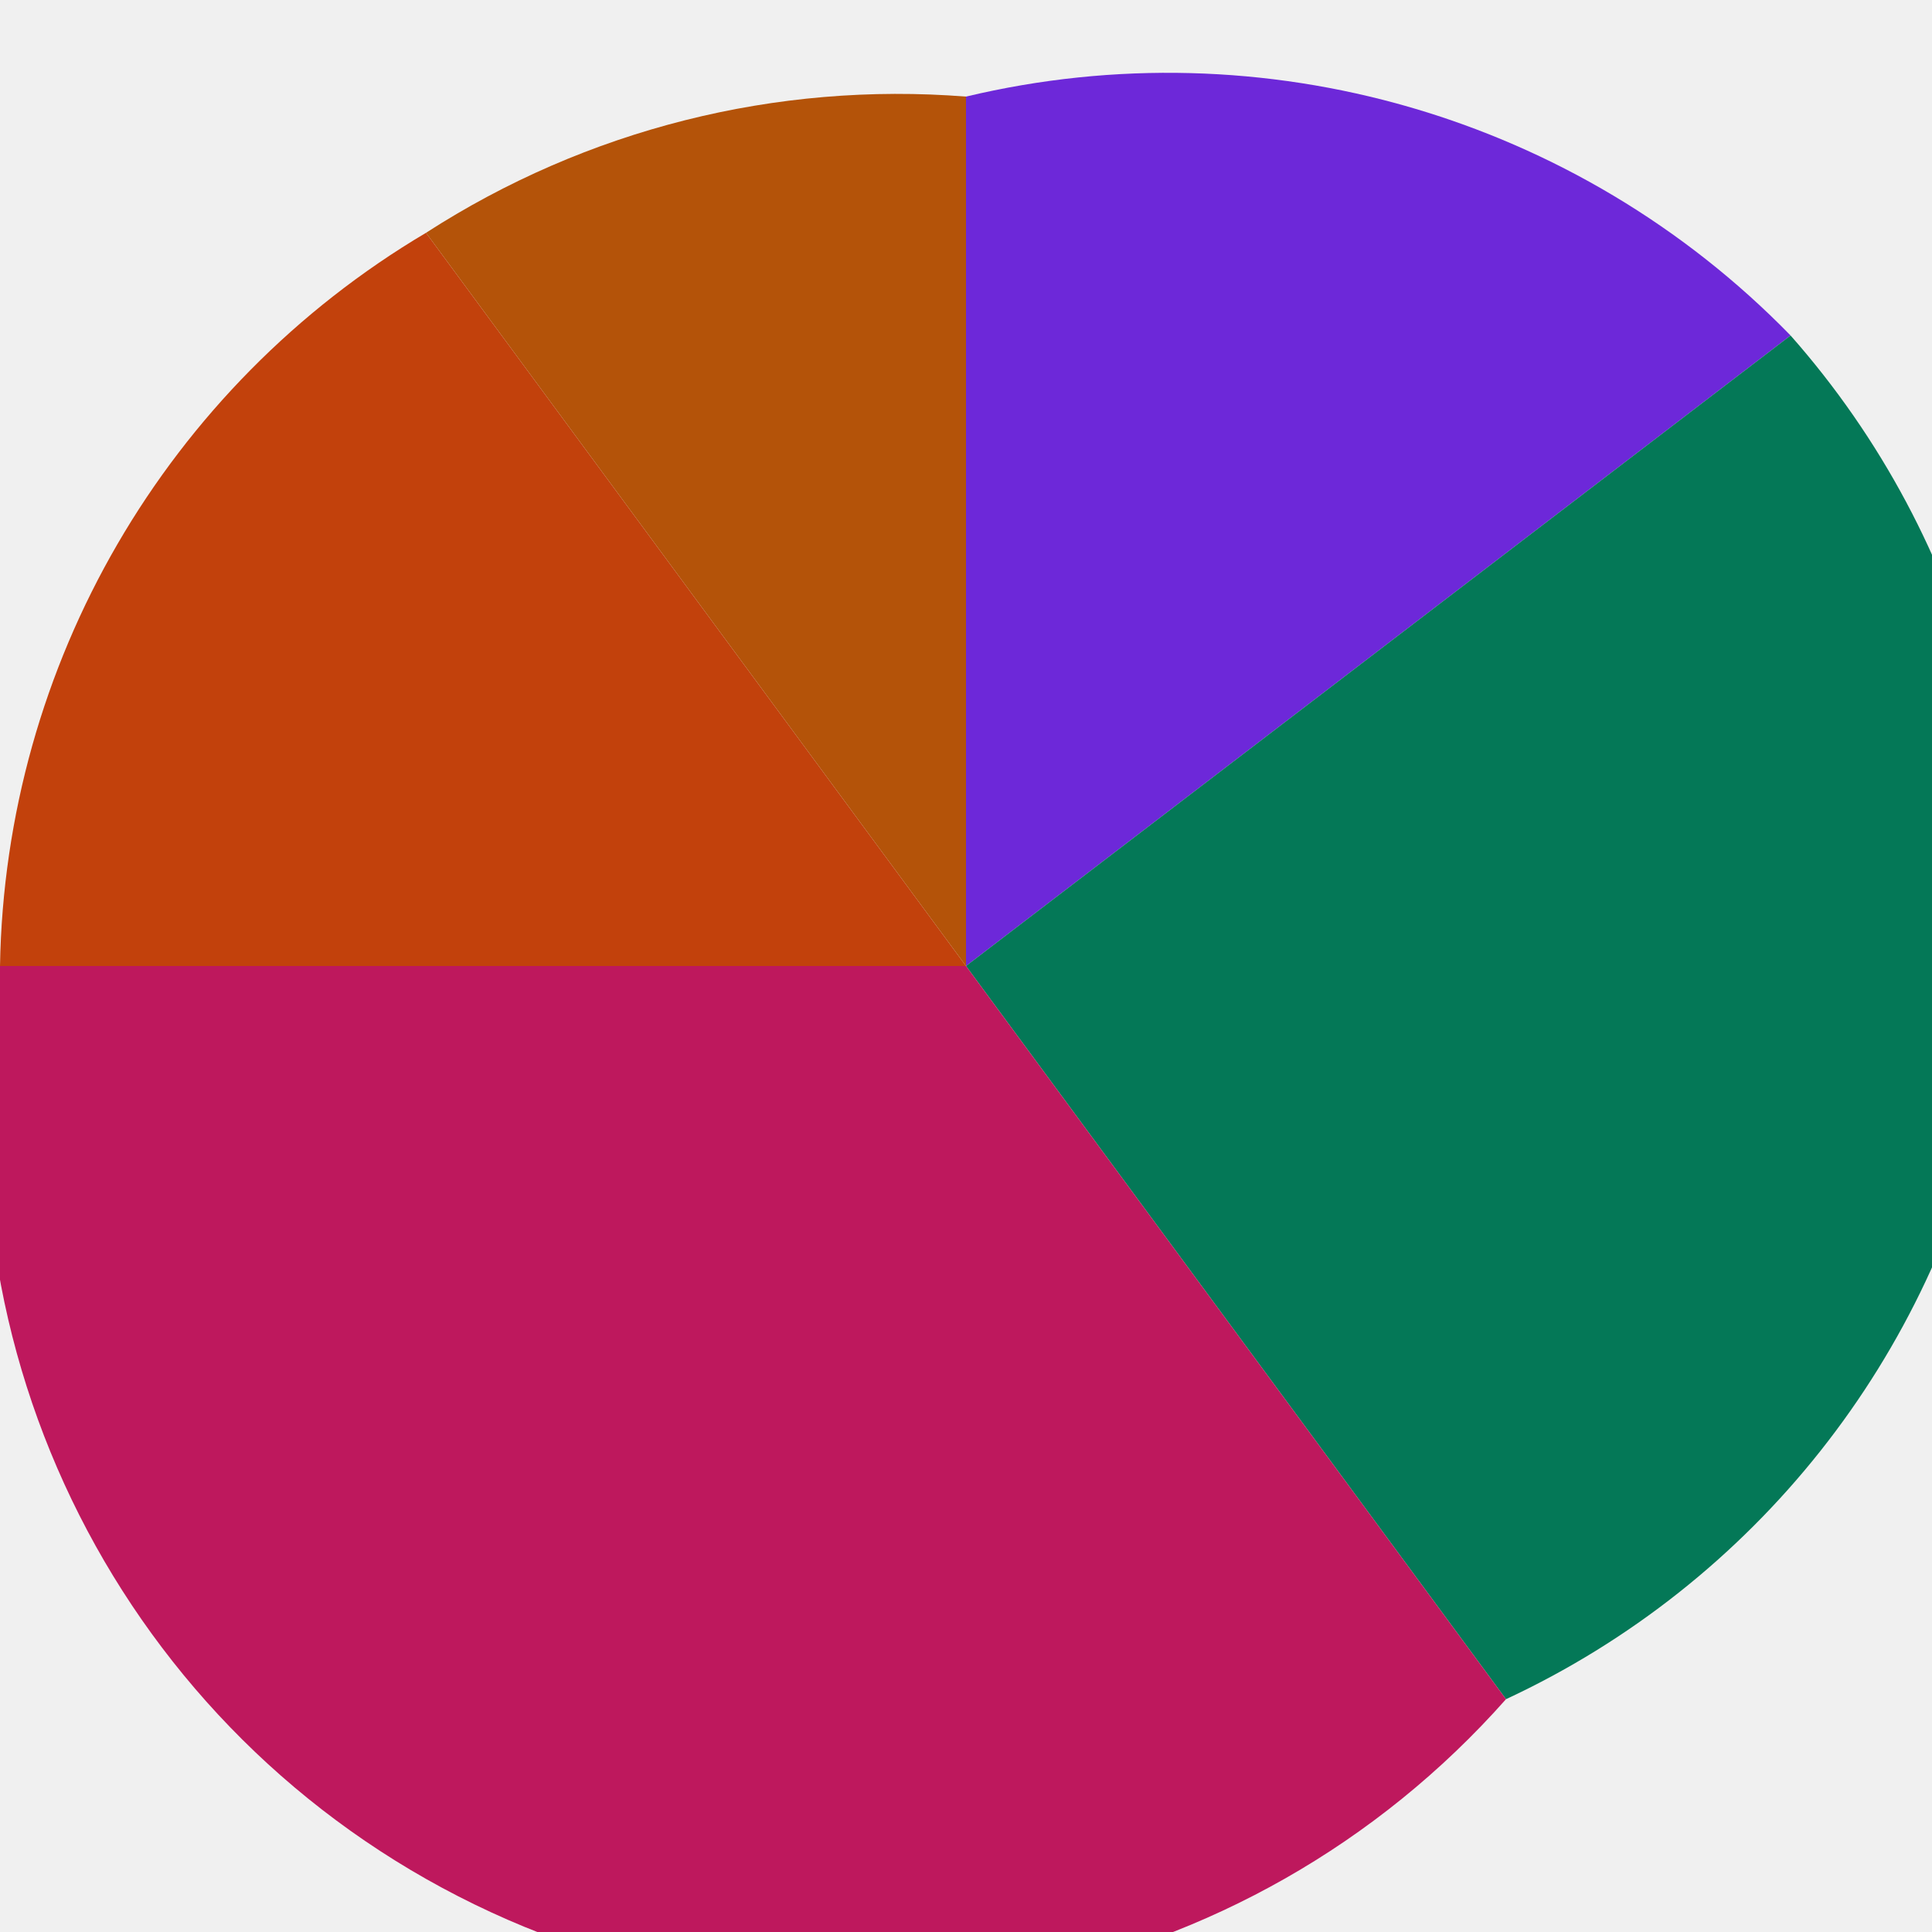
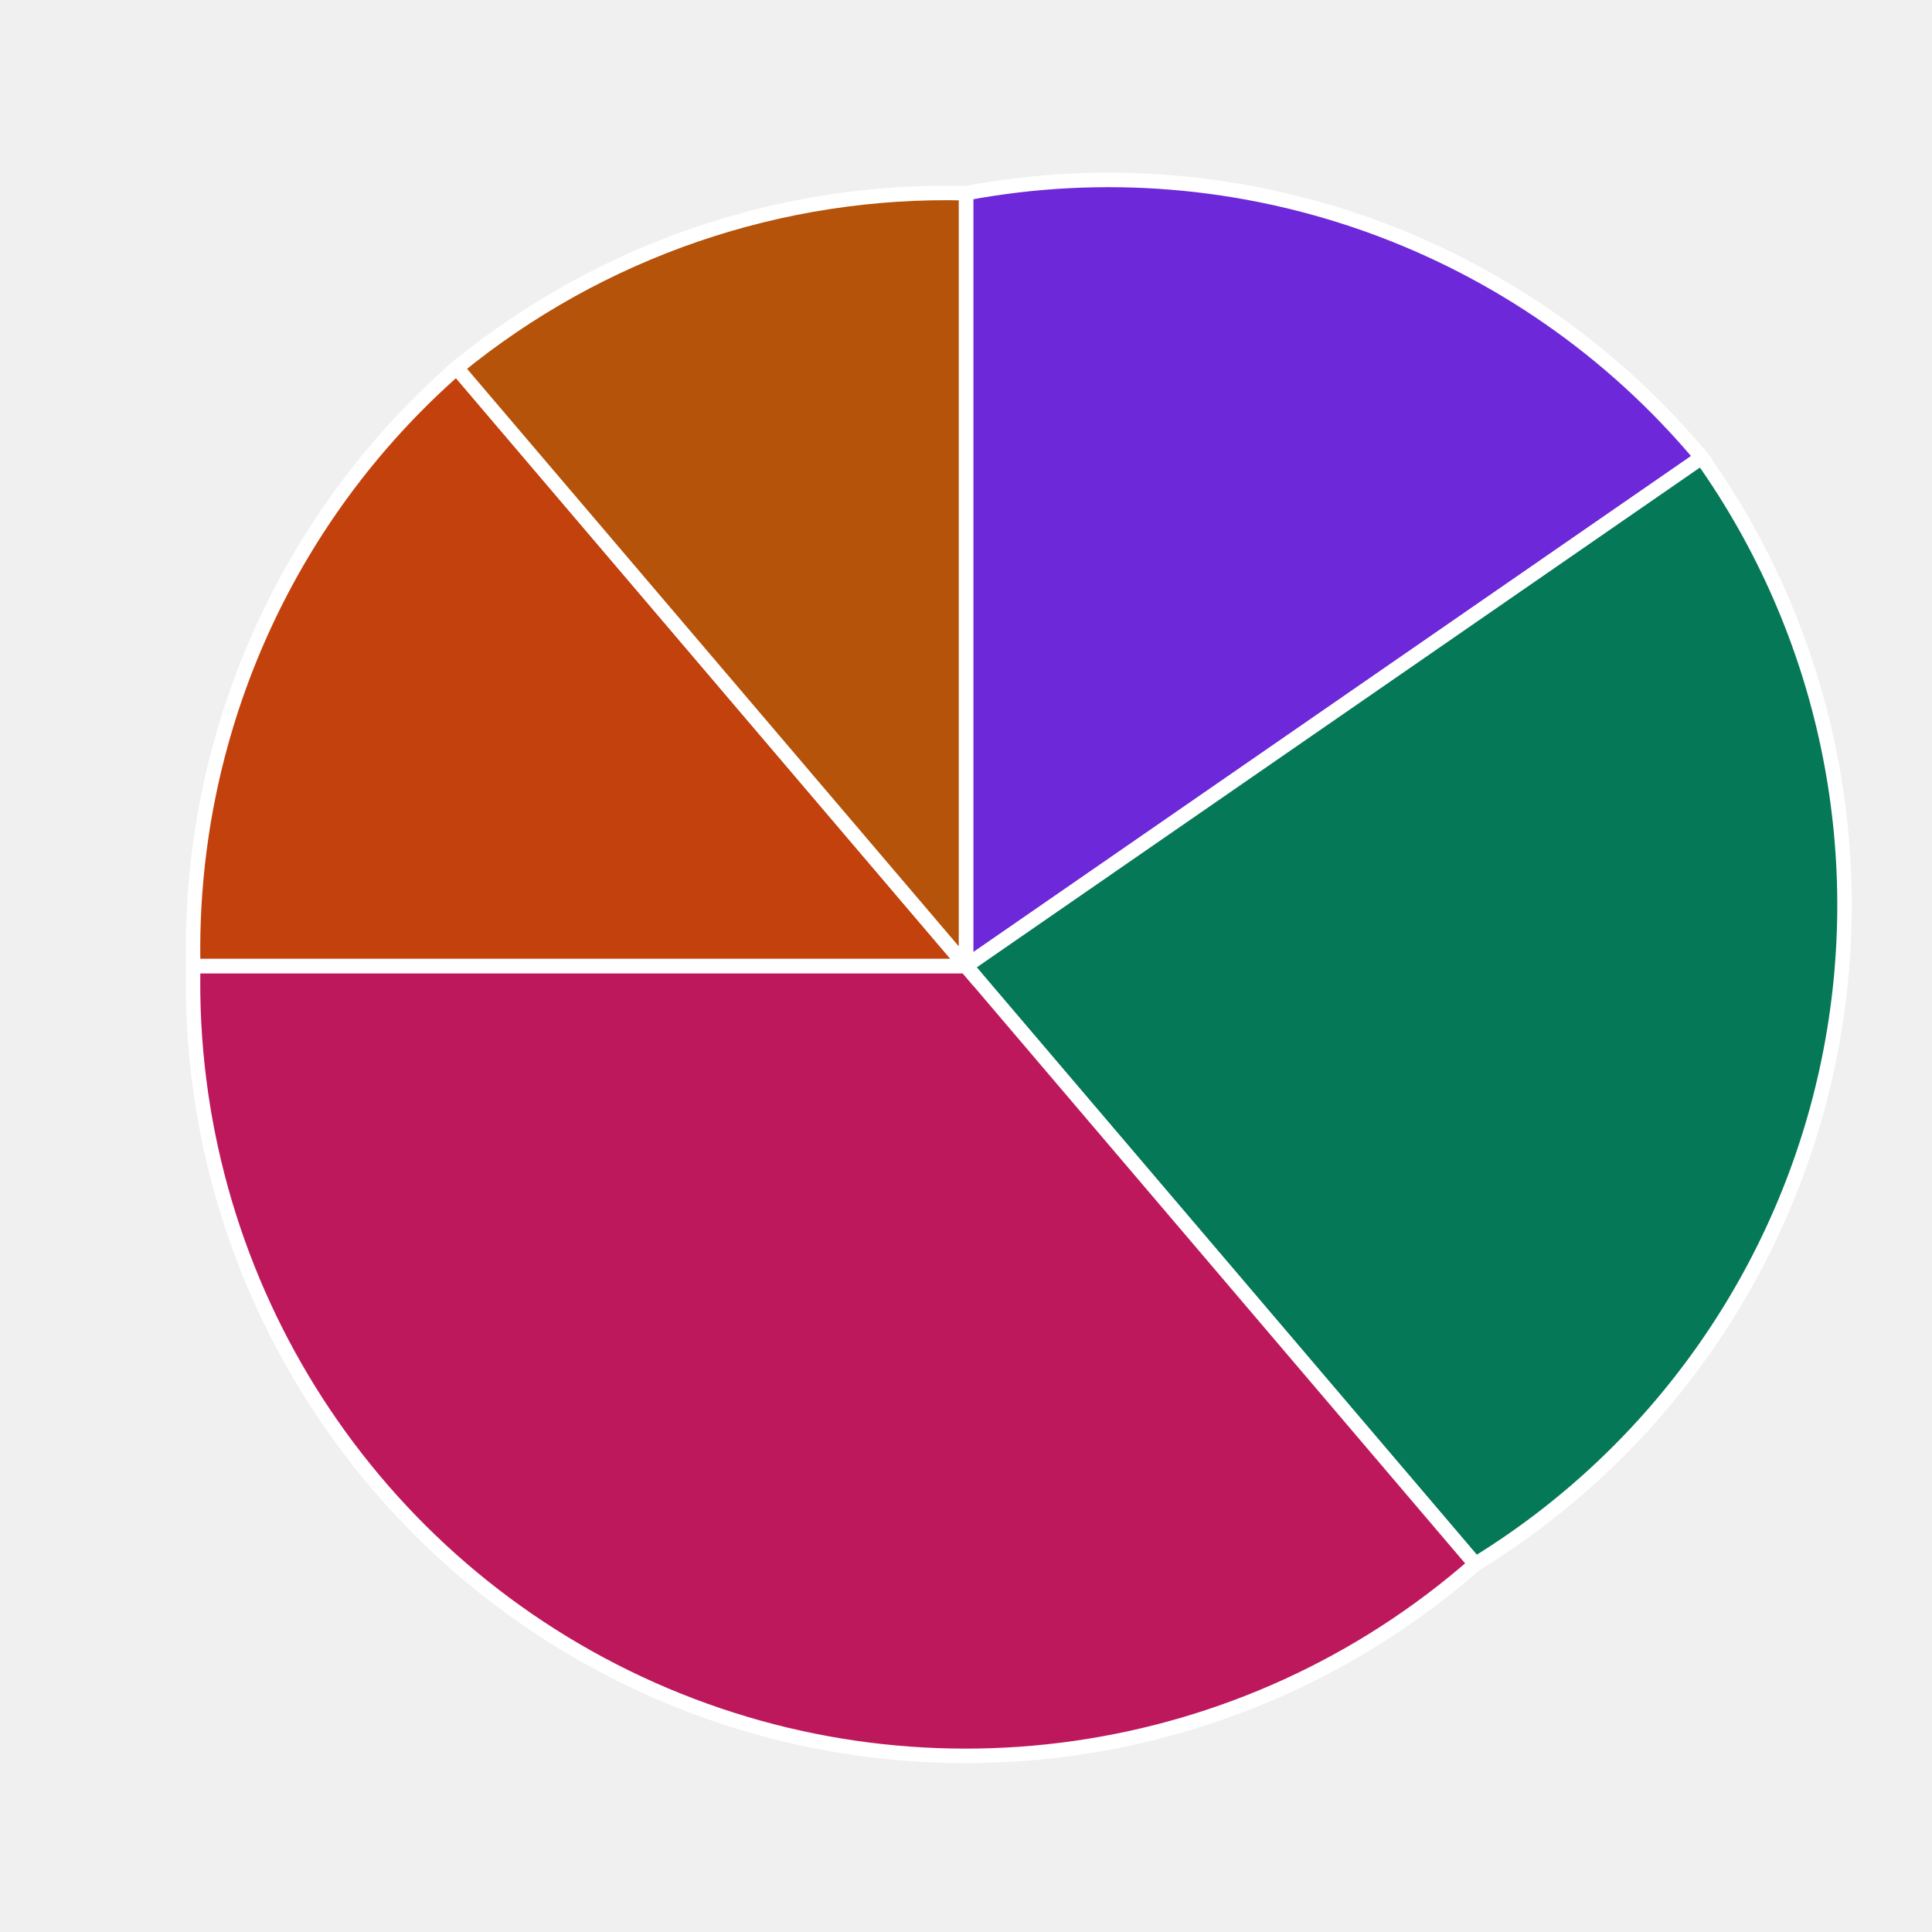
<svg xmlns="http://www.w3.org/2000/svg" viewBox="0 0 200 200">
-   <path d="M 100 100 L 100 10 A 90 90 0 0 1 185.36 34.73 Z" fill="#6D28D9" />
-   <path d="M 100 100 L 185.36 34.73 A 90 90 0 0 1 155.90 175.90 Z" fill="#047857" />
-   <path d="M 100 100 L 155.90 175.90 A 90 90 0 0 1 0 100 Z" fill="#BE185D" />
-   <path d="M 100 100 L 0 100 A 90 90 0 0 1 44.10 24.10 Z" fill="#C2410C" />
-   <path d="M 100 100 L 44.10 24.10 A 90 90 0 0 1 100 10 Z" fill="#B45309" />
+   <path d="M 100 100 L 100 20 A 80 80 0 0 1 176.16 47.36 Z" fill="#6D28D9" stroke="white" stroke-width="1.5" />
+   <path d="M 100 100 L 176.16 47.36 A 80 80 0 0 1 152.72 161.92 Z" fill="#047857" stroke="white" stroke-width="1.5" />
+   <path d="M 100 100 L 152.72 161.92 A 80 80 0 0 1 20 100 Z" fill="#BE185D" stroke="white" stroke-width="1.5" />
+   <path d="M 100 100 L 20 100 A 80 80 0 0 1 47.28 38.08 Z" fill="#C2410C" stroke="white" stroke-width="1.5" />
+   <path d="M 100 100 L 47.28 38.08 A 80 80 0 0 1 100 20 Z" fill="#B45309" stroke="white" stroke-width="1.5" />
</svg>
